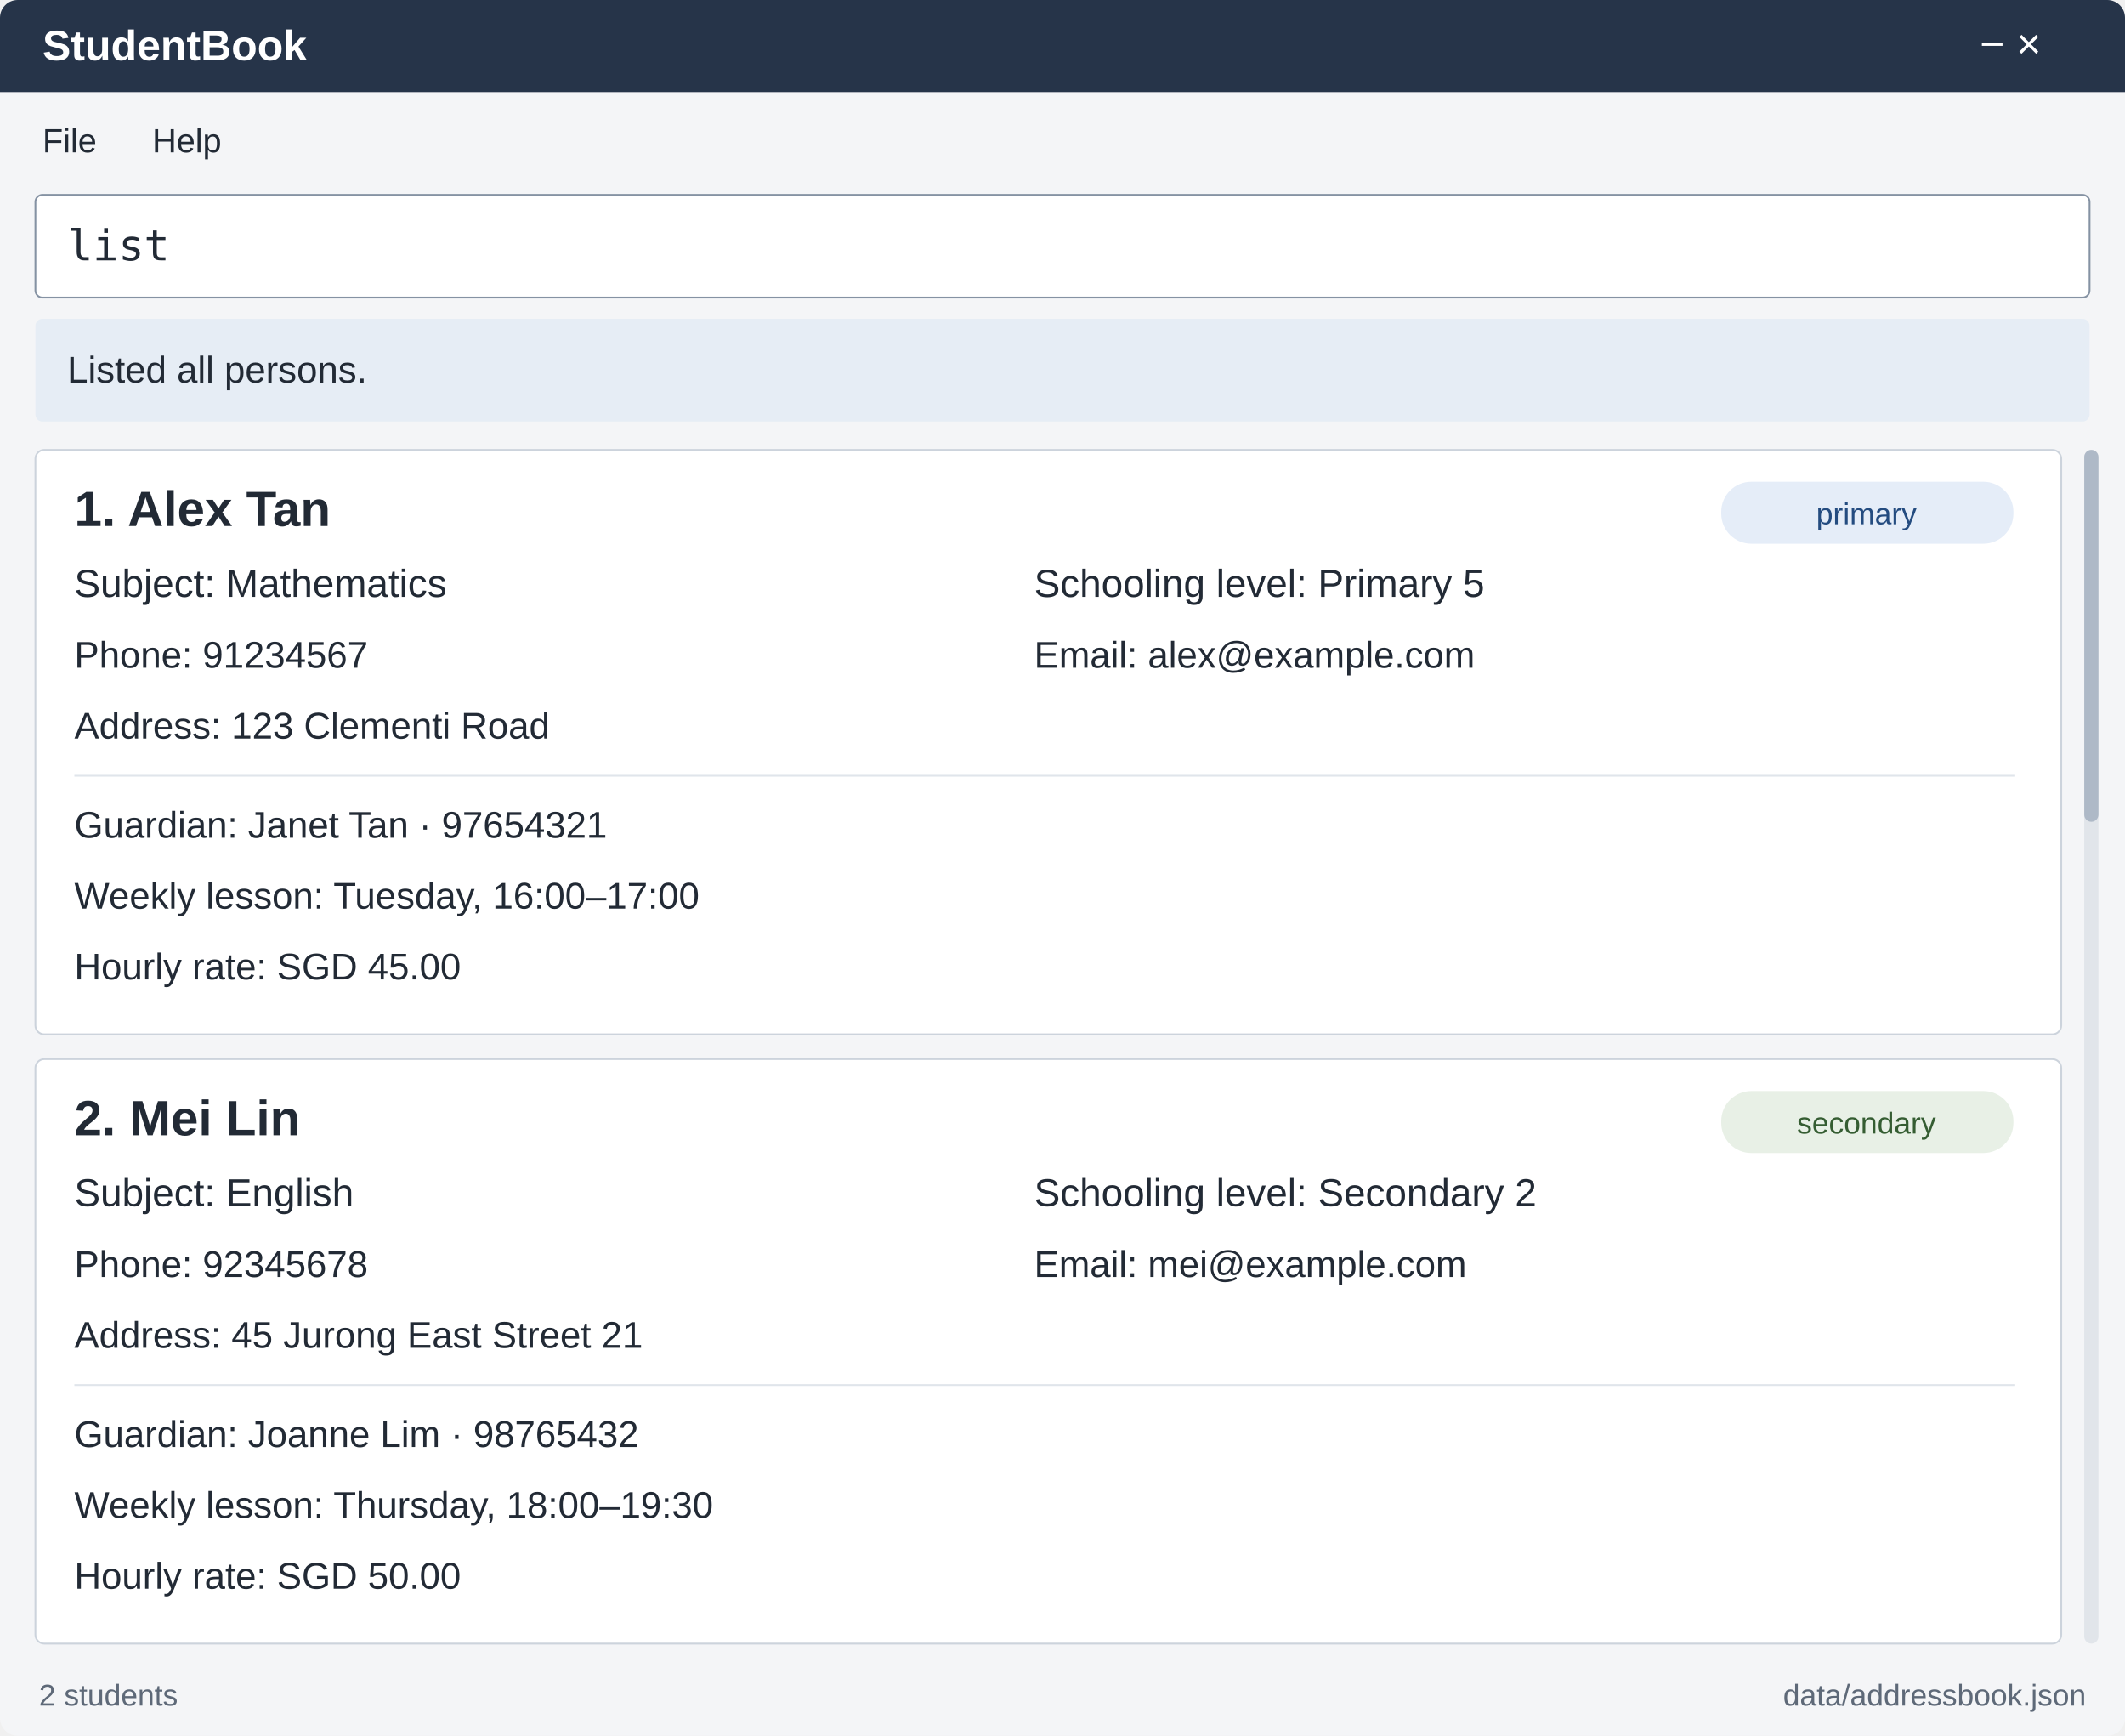
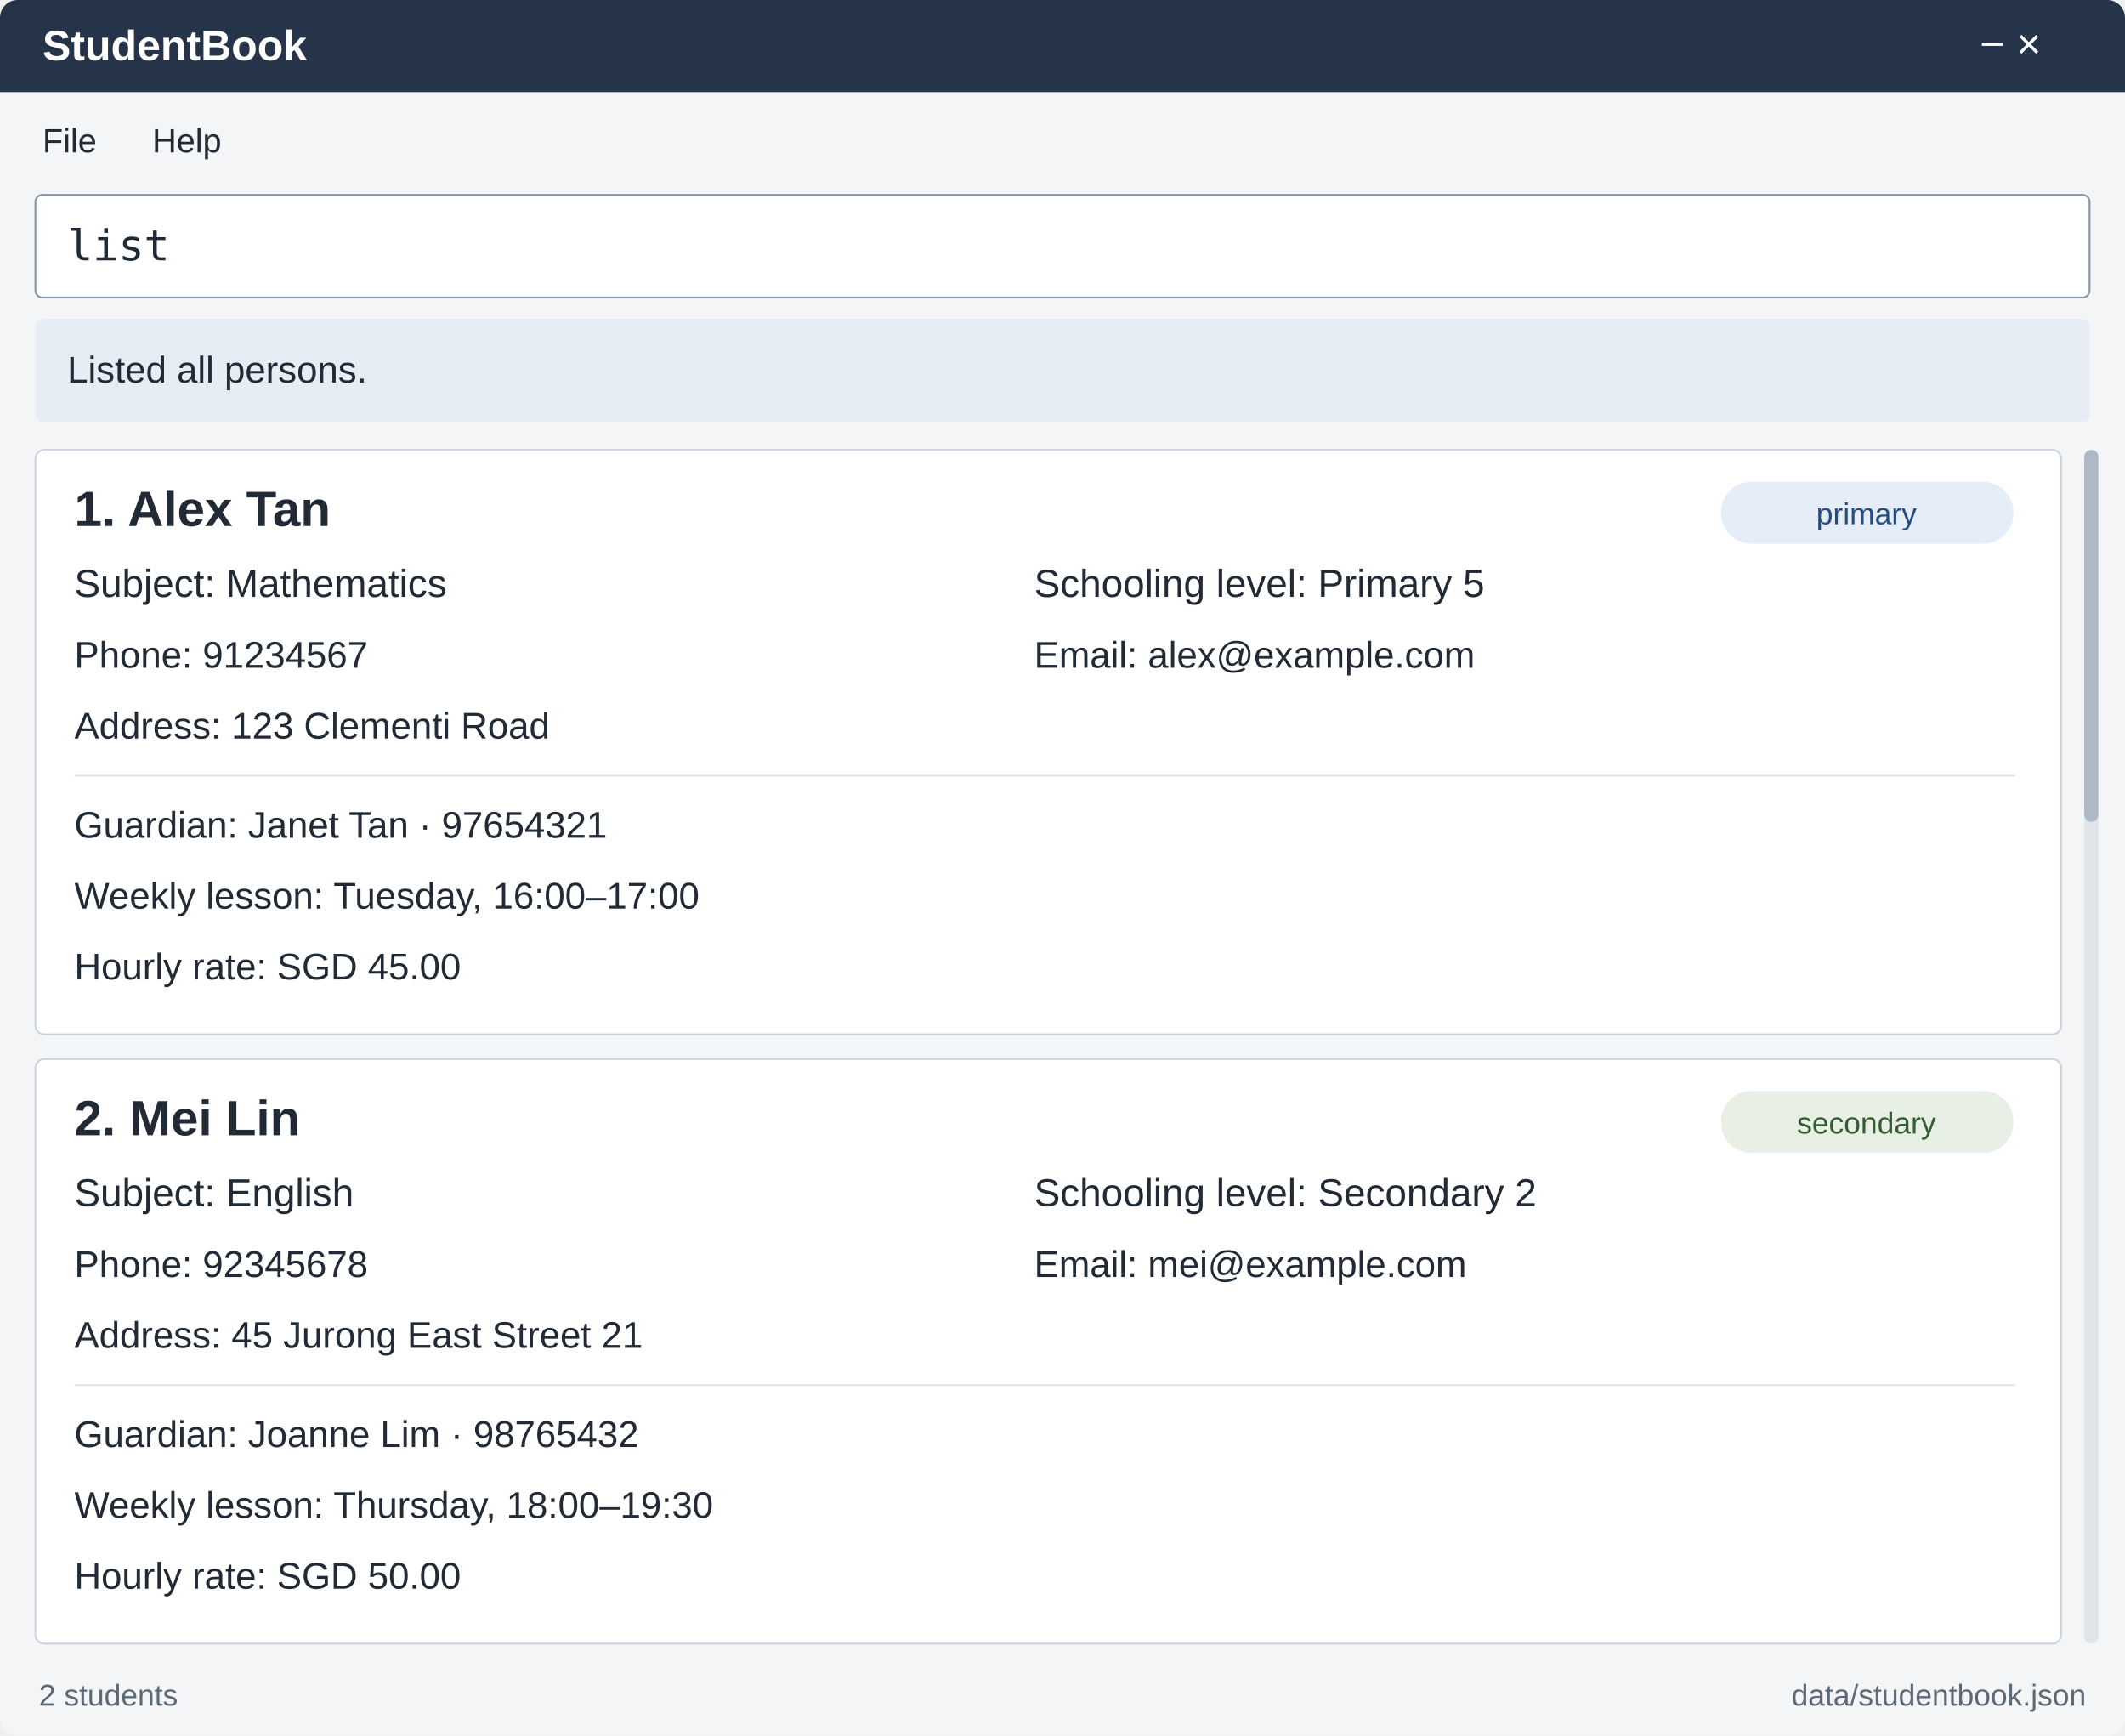
<svg xmlns="http://www.w3.org/2000/svg" width="1200" height="980" viewBox="0 0 1200 980">
  <rect width="1200" height="980" rx="10" fill="#f4f5f7" />
  <g font-family="Arial, sans-serif" fill="#222a35">
    <path d="M10 0h1180a10 10 0 0 1 10 10v42H0V10A10 10 0 0 1 10 0" fill="#263449" />
    <text x="24" y="34" font-size="24" fill="#fff" font-weight="700">StudentBook</text>
    <text x="1118" y="33" font-size="24" fill="#fff">−  ×</text>
    <text x="24" y="86" font-size="19">File</text>
    <text x="86" y="86" font-size="19">Help</text>
    <rect x="20" y="110" width="1160" height="58" rx="4" fill="#fff" stroke="#8592a3" />
    <text x="38" y="147" font-family="monospace" font-size="24">list</text>
    <rect x="20" y="180" width="1160" height="58" rx="4" fill="#e6edf5" />
    <text x="38" y="216" font-size="21">Listed all persons.</text>
    <rect x="20" y="254" width="1144" height="330" rx="5" fill="#fff" stroke="#ccd3dc" />
    <text x="42" y="297" font-size="28" font-weight="700">1. Alex Tan</text>
    <rect x="972" y="272" width="165" height="35" rx="17" fill="#e5edf8" />
    <text x="1054" y="296" font-size="17" text-anchor="middle" fill="#244c80">primary</text>
    <text x="42" y="337" font-size="22">Subject: Mathematics</text>
    <text x="584" y="337" font-size="22">Schooling level: Primary 5</text>
    <text x="42" y="377" font-size="21">Phone: 91234567</text>
    <text x="584" y="377" font-size="21">Email: alex@example.com</text>
    <text x="42" y="417" font-size="21">Address: 123 Clementi Road</text>
    <line x1="42" y1="438" x2="1138" y2="438" stroke="#e0e5eb" />
    <text x="42" y="473" font-size="21">Guardian: Janet Tan · 97654321</text>
    <text x="42" y="513" font-size="21">Weekly lesson: Tuesday, 16:00–17:00</text>
    <text x="42" y="553" font-size="21">Hourly rate: SGD 45.00</text>
    <rect x="20" y="598" width="1144" height="330" rx="5" fill="#fff" stroke="#ccd3dc" />
    <text x="42" y="641" font-size="28" font-weight="700">2. Mei Lin</text>
    <rect x="972" y="616" width="165" height="35" rx="17" fill="#e8f0e6" />
    <text x="1054" y="640" font-size="17" text-anchor="middle" fill="#355d32">secondary</text>
    <text x="42" y="681" font-size="22">Subject: English</text>
    <text x="584" y="681" font-size="22">Schooling level: Secondary 2</text>
    <text x="42" y="721" font-size="21">Phone: 92345678</text>
    <text x="584" y="721" font-size="21">Email: mei@example.com</text>
    <text x="42" y="761" font-size="21">Address: 45 Jurong East Street 21</text>
    <line x1="42" y1="782" x2="1138" y2="782" stroke="#e0e5eb" />
    <text x="42" y="817" font-size="21">Guardian: Joanne Lim · 98765432</text>
    <text x="42" y="857" font-size="21">Weekly lesson: Thursday, 18:00–19:30</text>
    <text x="42" y="897" font-size="21">Hourly rate: SGD 50.00</text>
    <rect x="1177" y="254" width="8" height="674" rx="4" fill="#e1e5ea" />
    <rect x="1177" y="254" width="8" height="210" rx="4" fill="#aeb9c7" />
    <text x="22" y="963" font-size="17" fill="#5e6978">2 students</text>
-     <text x="1178" y="963" text-anchor="end" font-size="17" fill="#5e6978">data/addressbook.json</text>
+     <text x="1178" y="963" text-anchor="end" font-size="17" fill="#5e6978">data/studentbook.json</text>
  </g>
</svg>
